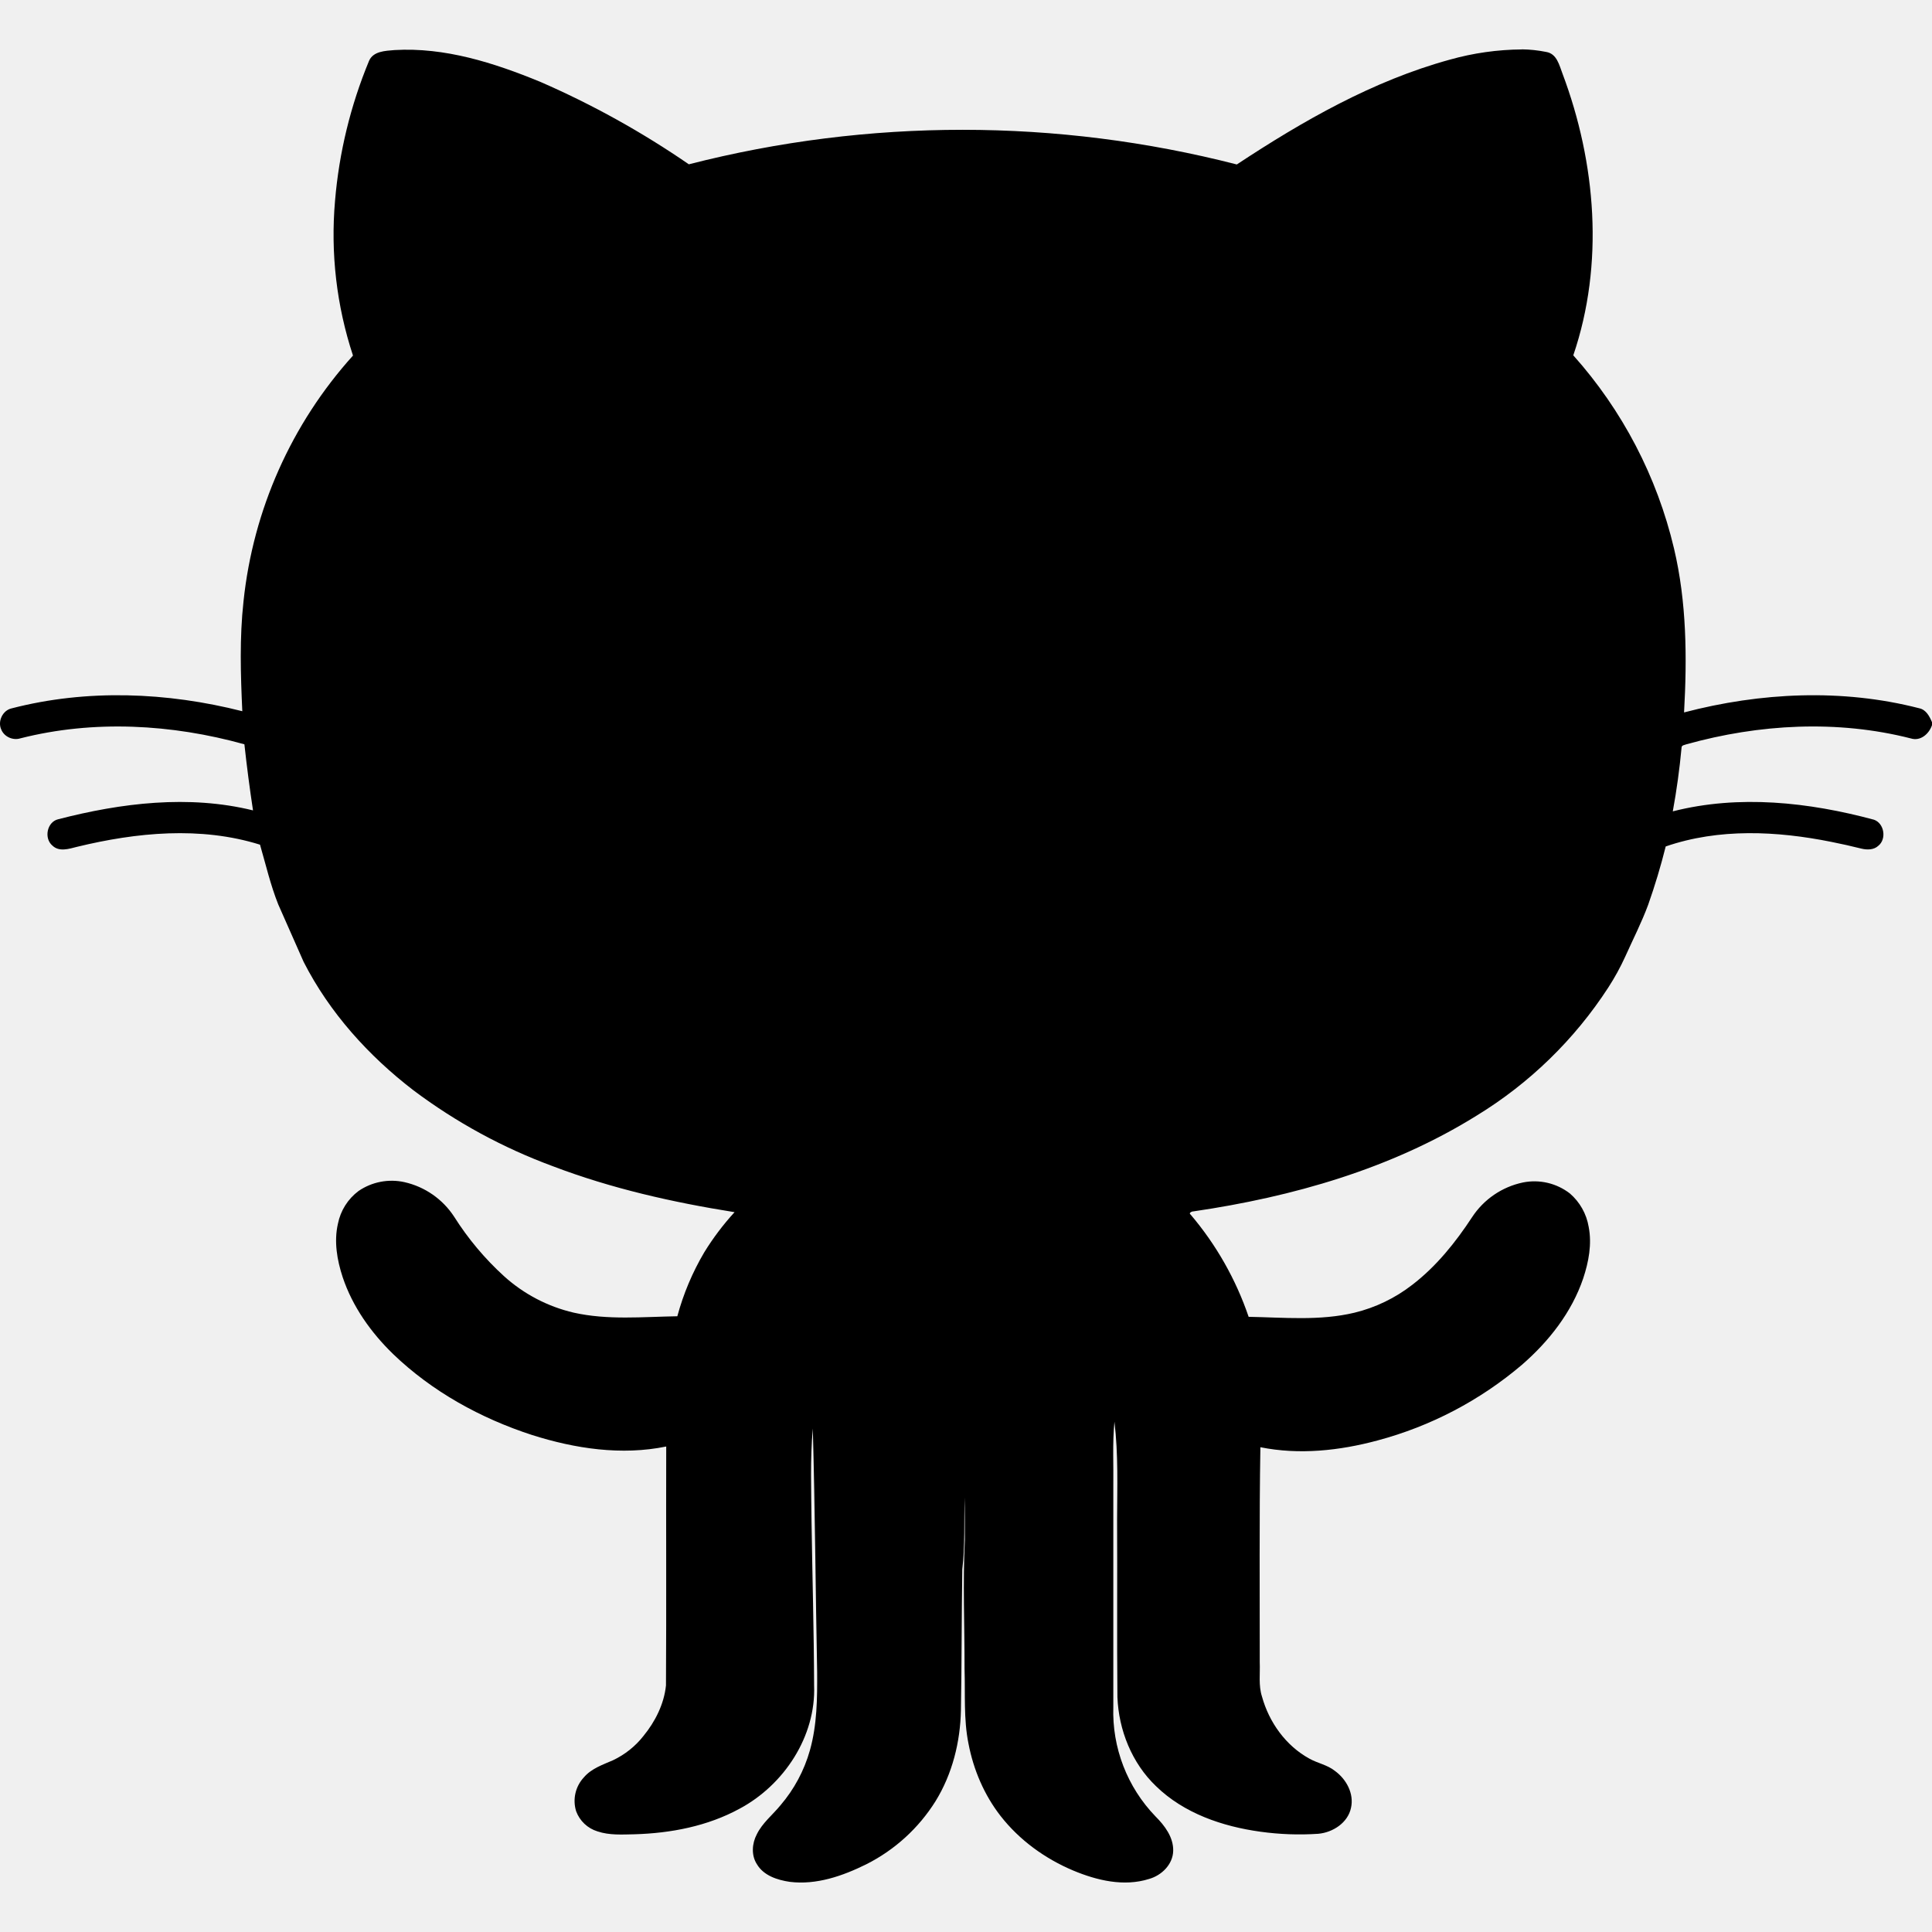
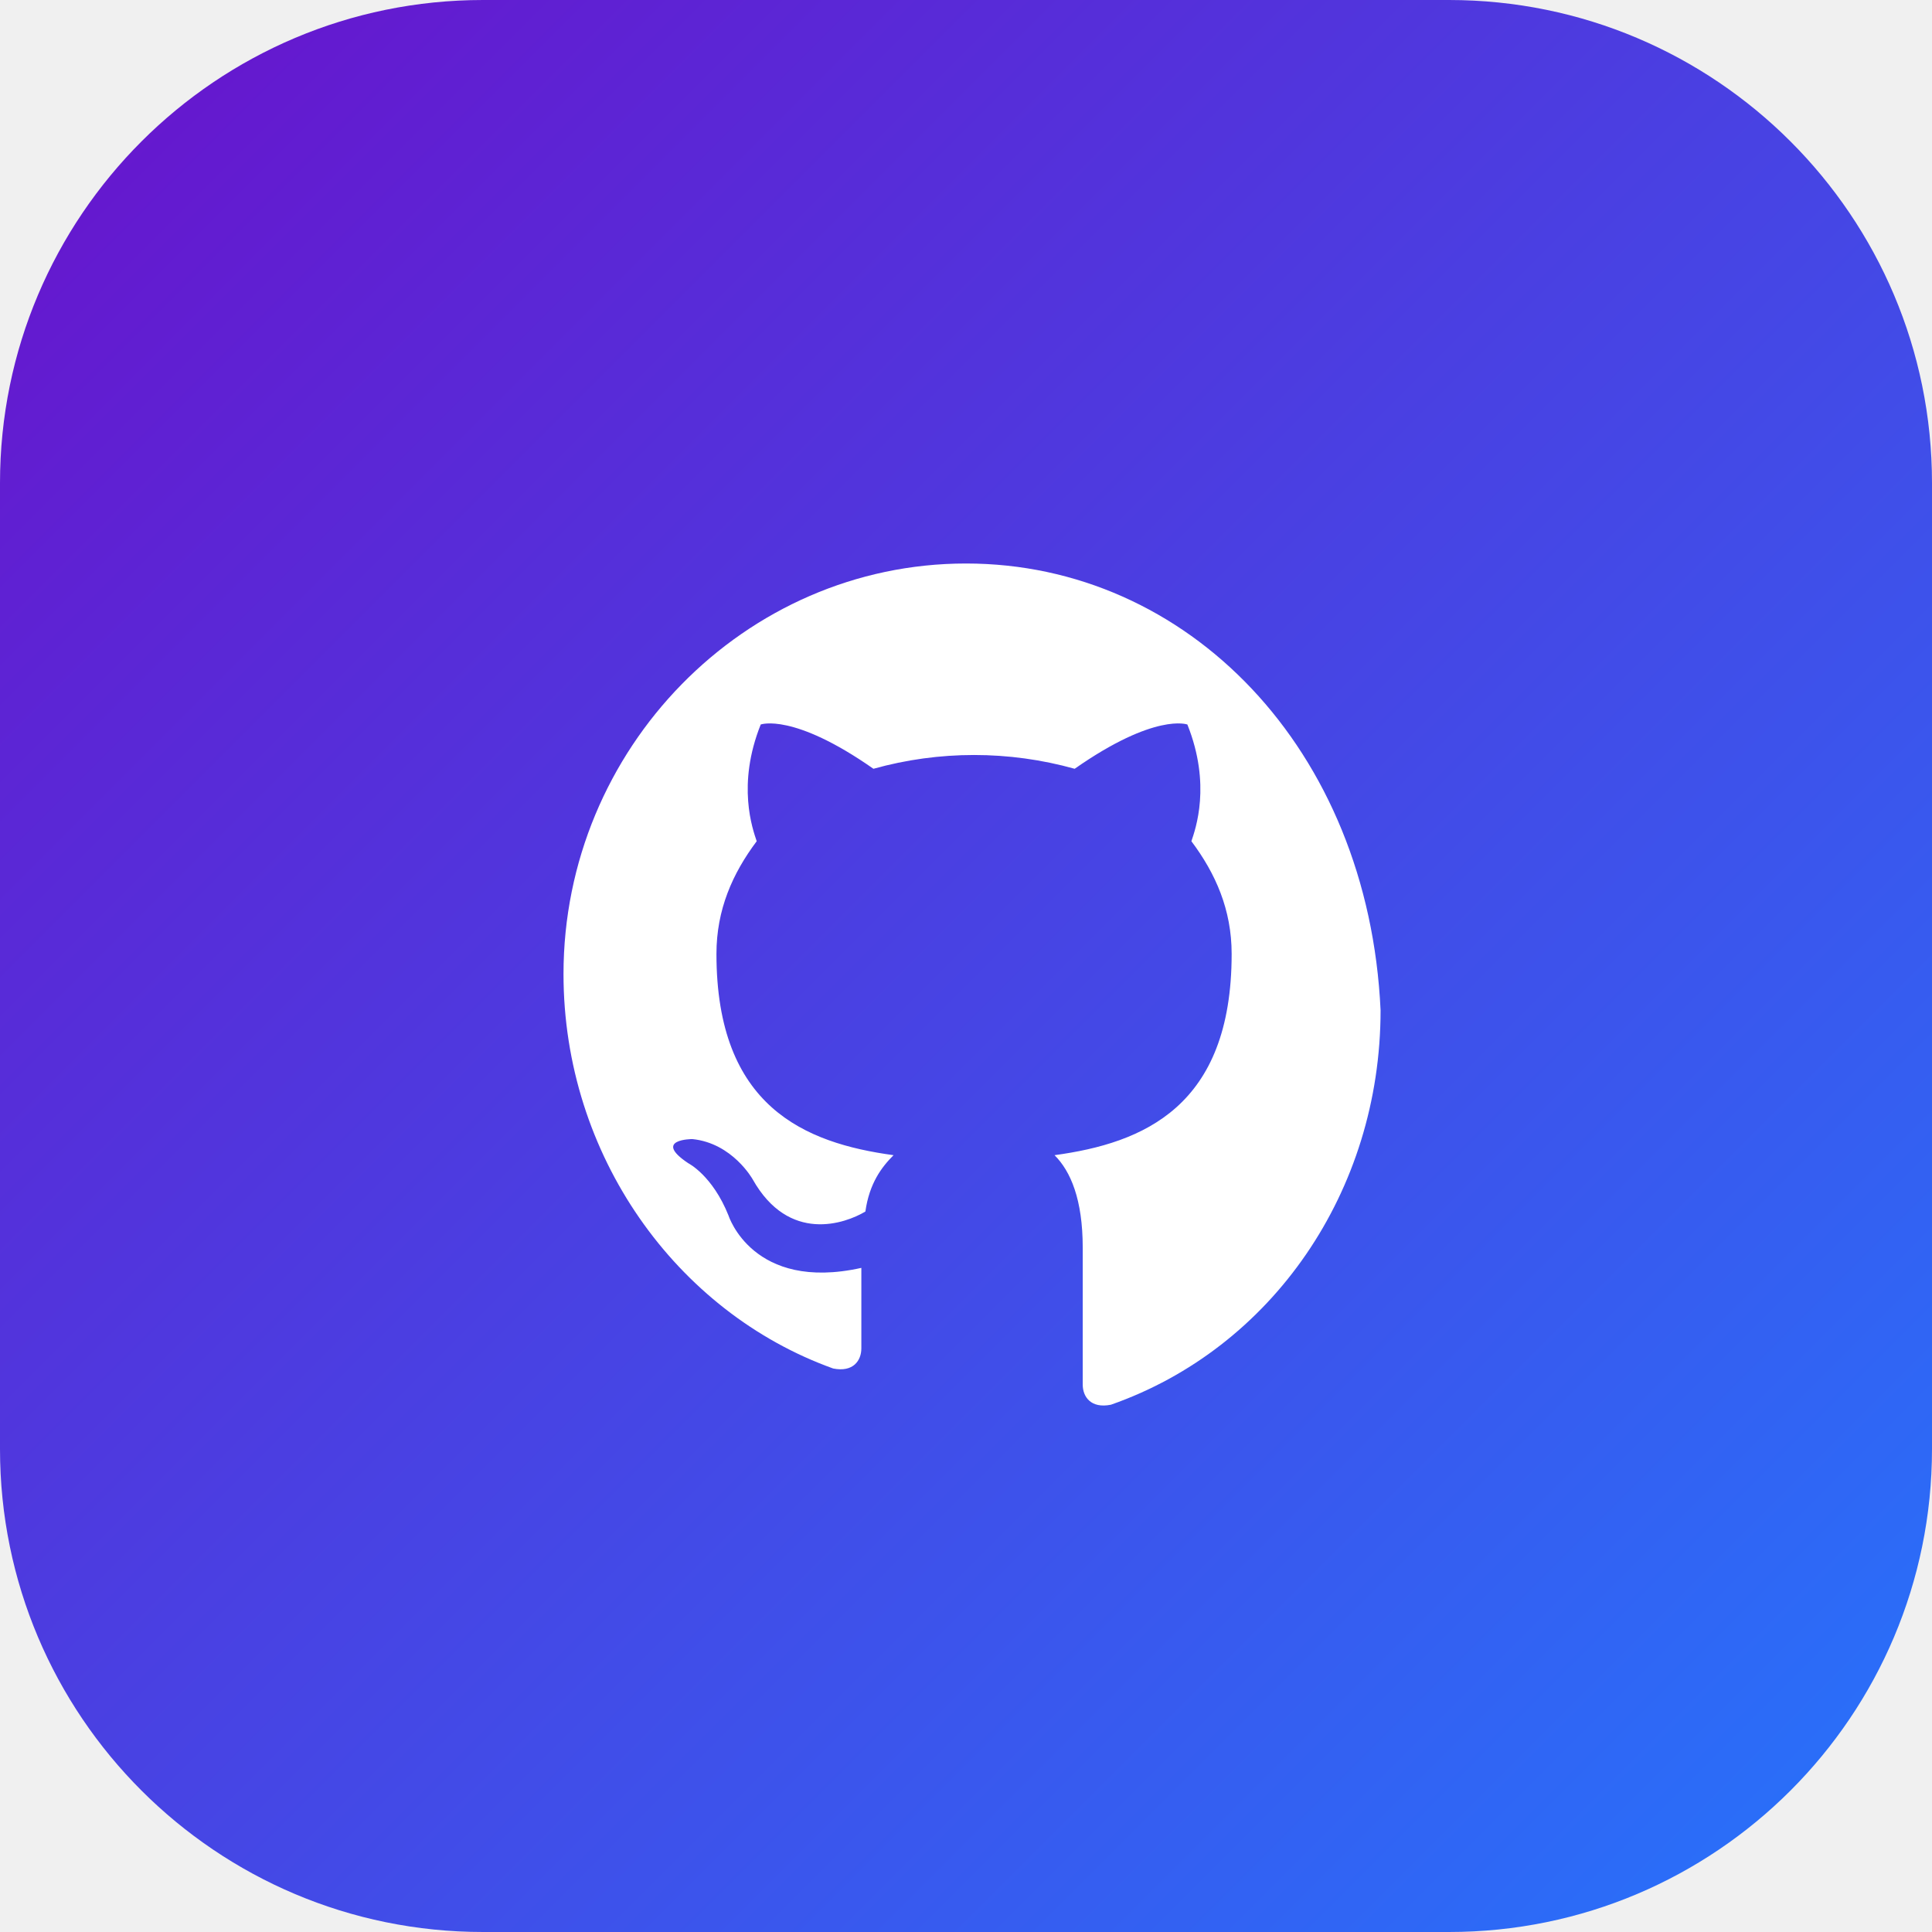
- <svg xmlns="http://www.w3.org/2000/svg" role="img" viewBox="0 0 24 24">
-   <path d="M18.906.614a3.4 3.4 0 0 0-.896.127c-.955.262-1.824.76-2.646 1.302a13.7 13.7 0 0 0-6.807-.002A11 11 0 0 0 6.71 1.016C6.136.78 5.526.585 4.899.622c-.113.01-.263.013-.315.135a5.8 5.8 0 0 0-.422 1.737 4.8 4.8 0 0 0 .223 1.923 5.4 5.4 0 0 0-1.36 3.053c-.05.453-.036.91-.015 1.365-.934-.237-1.93-.278-2.867-.035-.11.025-.174.16-.128.261.036.092.146.14.238.111.912-.232 1.881-.177 2.783.074q.045.412.107.821c-.798-.196-1.635-.093-2.42.11-.14.033-.18.238-.071.328.083.08.205.04.303.015.74-.18 1.536-.258 2.275-.027.072.248.13.5.226.741l.316.715c.321.63.806 1.167 1.365 1.596a6.8 6.8 0 0 0 1.73.942c.727.277 1.49.449 2.258.571a3.3 3.3 0 0 0-.376.498 3.2 3.2 0 0 0-.335.795c-.43.007-.865.05-1.288-.045a1.95 1.95 0 0 1-.864-.452 3.6 3.6 0 0 1-.62-.739 1 1 0 0 0-.618-.43.73.73 0 0 0-.57.11.67.67 0 0 0-.256.406c-.051.221-.011.452.059.665.122.365.351.687.626.954.485.467 1.089.799 1.726 1.006.535.17 1.112.257 1.667.143-.003.99.003 1.979-.003 2.968-.024.232-.134.45-.28.628-.1.128-.23.231-.377.301-.128.056-.268.102-.362.212a.43.43 0 0 0-.097.422.41.41 0 0 0 .265.25c.148.05.306.039.46.036.45-.013.907-.1 1.306-.318.55-.294.95-.897.925-1.532-.002-.679-.022-1.357-.032-2.036-.003-.385-.018-.771.016-1.155.028 1.009.034 2.019.054 3.028.002.324-.001.654-.09.97a1.8 1.8 0 0 1-.365.682c-.098.12-.226.22-.295.362-.06.114-.07.26.001.37.084.143.254.197.409.22.33.041.657-.073.95-.218a2.16 2.16 0 0 0 .86-.783c.209-.338.308-.736.316-1.13.01-.584.008-1.167.017-1.75.035-.297.021-.596.028-.894.005.175.003.35.004.525-.027.534-.003 1.07-.004 1.604.01.31-.013.624.049.93.062.324.195.636.398.897.234.3.551.53.902.678.294.123.63.204.943.105.156-.044.296-.18.3-.35.003-.169-.105-.312-.22-.427a1.87 1.87 0 0 1-.524-1.36V18.47c.004-.27-.012-.54.014-.809.049.405.034.814.033 1.22.004.733-.003 1.466.004 2.2.015.41.18.822.48 1.108.346.337.824.5 1.295.565q.36.05.719.026c.182-.016.37-.137.408-.324.039-.176-.059-.355-.2-.457-.093-.075-.215-.095-.318-.153-.292-.16-.5-.451-.588-.77-.045-.138-.022-.284-.028-.426.001-.89-.007-1.782.008-2.672.483.097.983.043 1.455-.084a4.6 4.6 0 0 0 1.794-.94c.334-.29.618-.651.761-1.073.068-.205.11-.426.068-.641a.7.7 0 0 0-.233-.414.72.72 0 0 0-.583-.137 1 1 0 0 0-.632.431c-.206.314-.445.612-.744.841a1.9 1.9 0 0 1-.718.346c-.43.103-.876.059-1.314.051a3.9 3.9 0 0 0-.72-1.269c-.032-.022.018-.042.036-.041 1.228-.18 2.453-.528 3.514-1.188a5.15 5.15 0 0 0 1.638-1.593 3 3 0 0 0 .21-.383c.096-.214.203-.423.285-.644a8 8 0 0 0 .218-.725c.661-.228 1.38-.193 2.057-.057q.187.037.375.084c.07.017.154.017.21-.036.104-.084.073-.278-.054-.323-.81-.218-1.677-.314-2.5-.104a9 9 0 0 0 .109-.792c0-.031.038-.032.06-.041.903-.252 1.874-.306 2.788-.073.12.038.227-.057.263-.165v-.037c-.031-.073-.074-.156-.16-.173-.956-.246-1.971-.197-2.92.052.038-.68.033-1.37-.125-2.037a5.5 5.5 0 0 0-1.251-2.399c.386-1.133.283-2.39-.134-3.499-.04-.105-.07-.249-.204-.27q-.15-.03-.3-.032" />
+ <svg xmlns="http://www.w3.org/2000/svg" width="40" height="40" viewBox="0 0 48 48">
+   <defs>
+     <linearGradient id="gh" x1="0%" y1="0%" x2="100%" y2="100%">
+       <stop offset="0%" stop-color="#6a11cb" />
+       <stop offset="100%" stop-color="#2575fc" />
+     </linearGradient>
+   </defs>
+   <rect width="48" height="48" rx="12" fill="url(#gh)" />
+   <path fill="#fff" d="M24 14c-5.5 0-10 4.6-10 10.2 0 4.5 2.8 8.4 6.7 9.8.5.1.7-.2.7-.5v-2c-2.7.6-3.3-1.3-3.3-1.3-.4-1-1-1.3-1-1.3-.9-.6.1-.6.1-.6 1 .1 1.5 1 1.5 1 .9 1.6 2.3 1.1 2.8.8.1-.7.4-1.1.7-1.4-2.2-.3-4.4-1.2-4.4-5 0-1.1.4-2 1-2.8-.1-.3-.5-1.4.1-2.9 0 0 .8-.3 2.8 1.1a9.3 9.3 0 0 1 5 0c2-1.4 2.8-1.1 2.8-1.1.6 1.5.2 2.6.1 2.9.6.8 1 1.7 1 2.8 0 3.8-2.2 4.7-4.4 5 .4.4.7 1.1.7 2.3v3.4c0 .3.2.6.7.5 4-1.4 6.7-5.3 6.7-9.8C34 18.6 29.5 14 24 14z" />
</svg>
